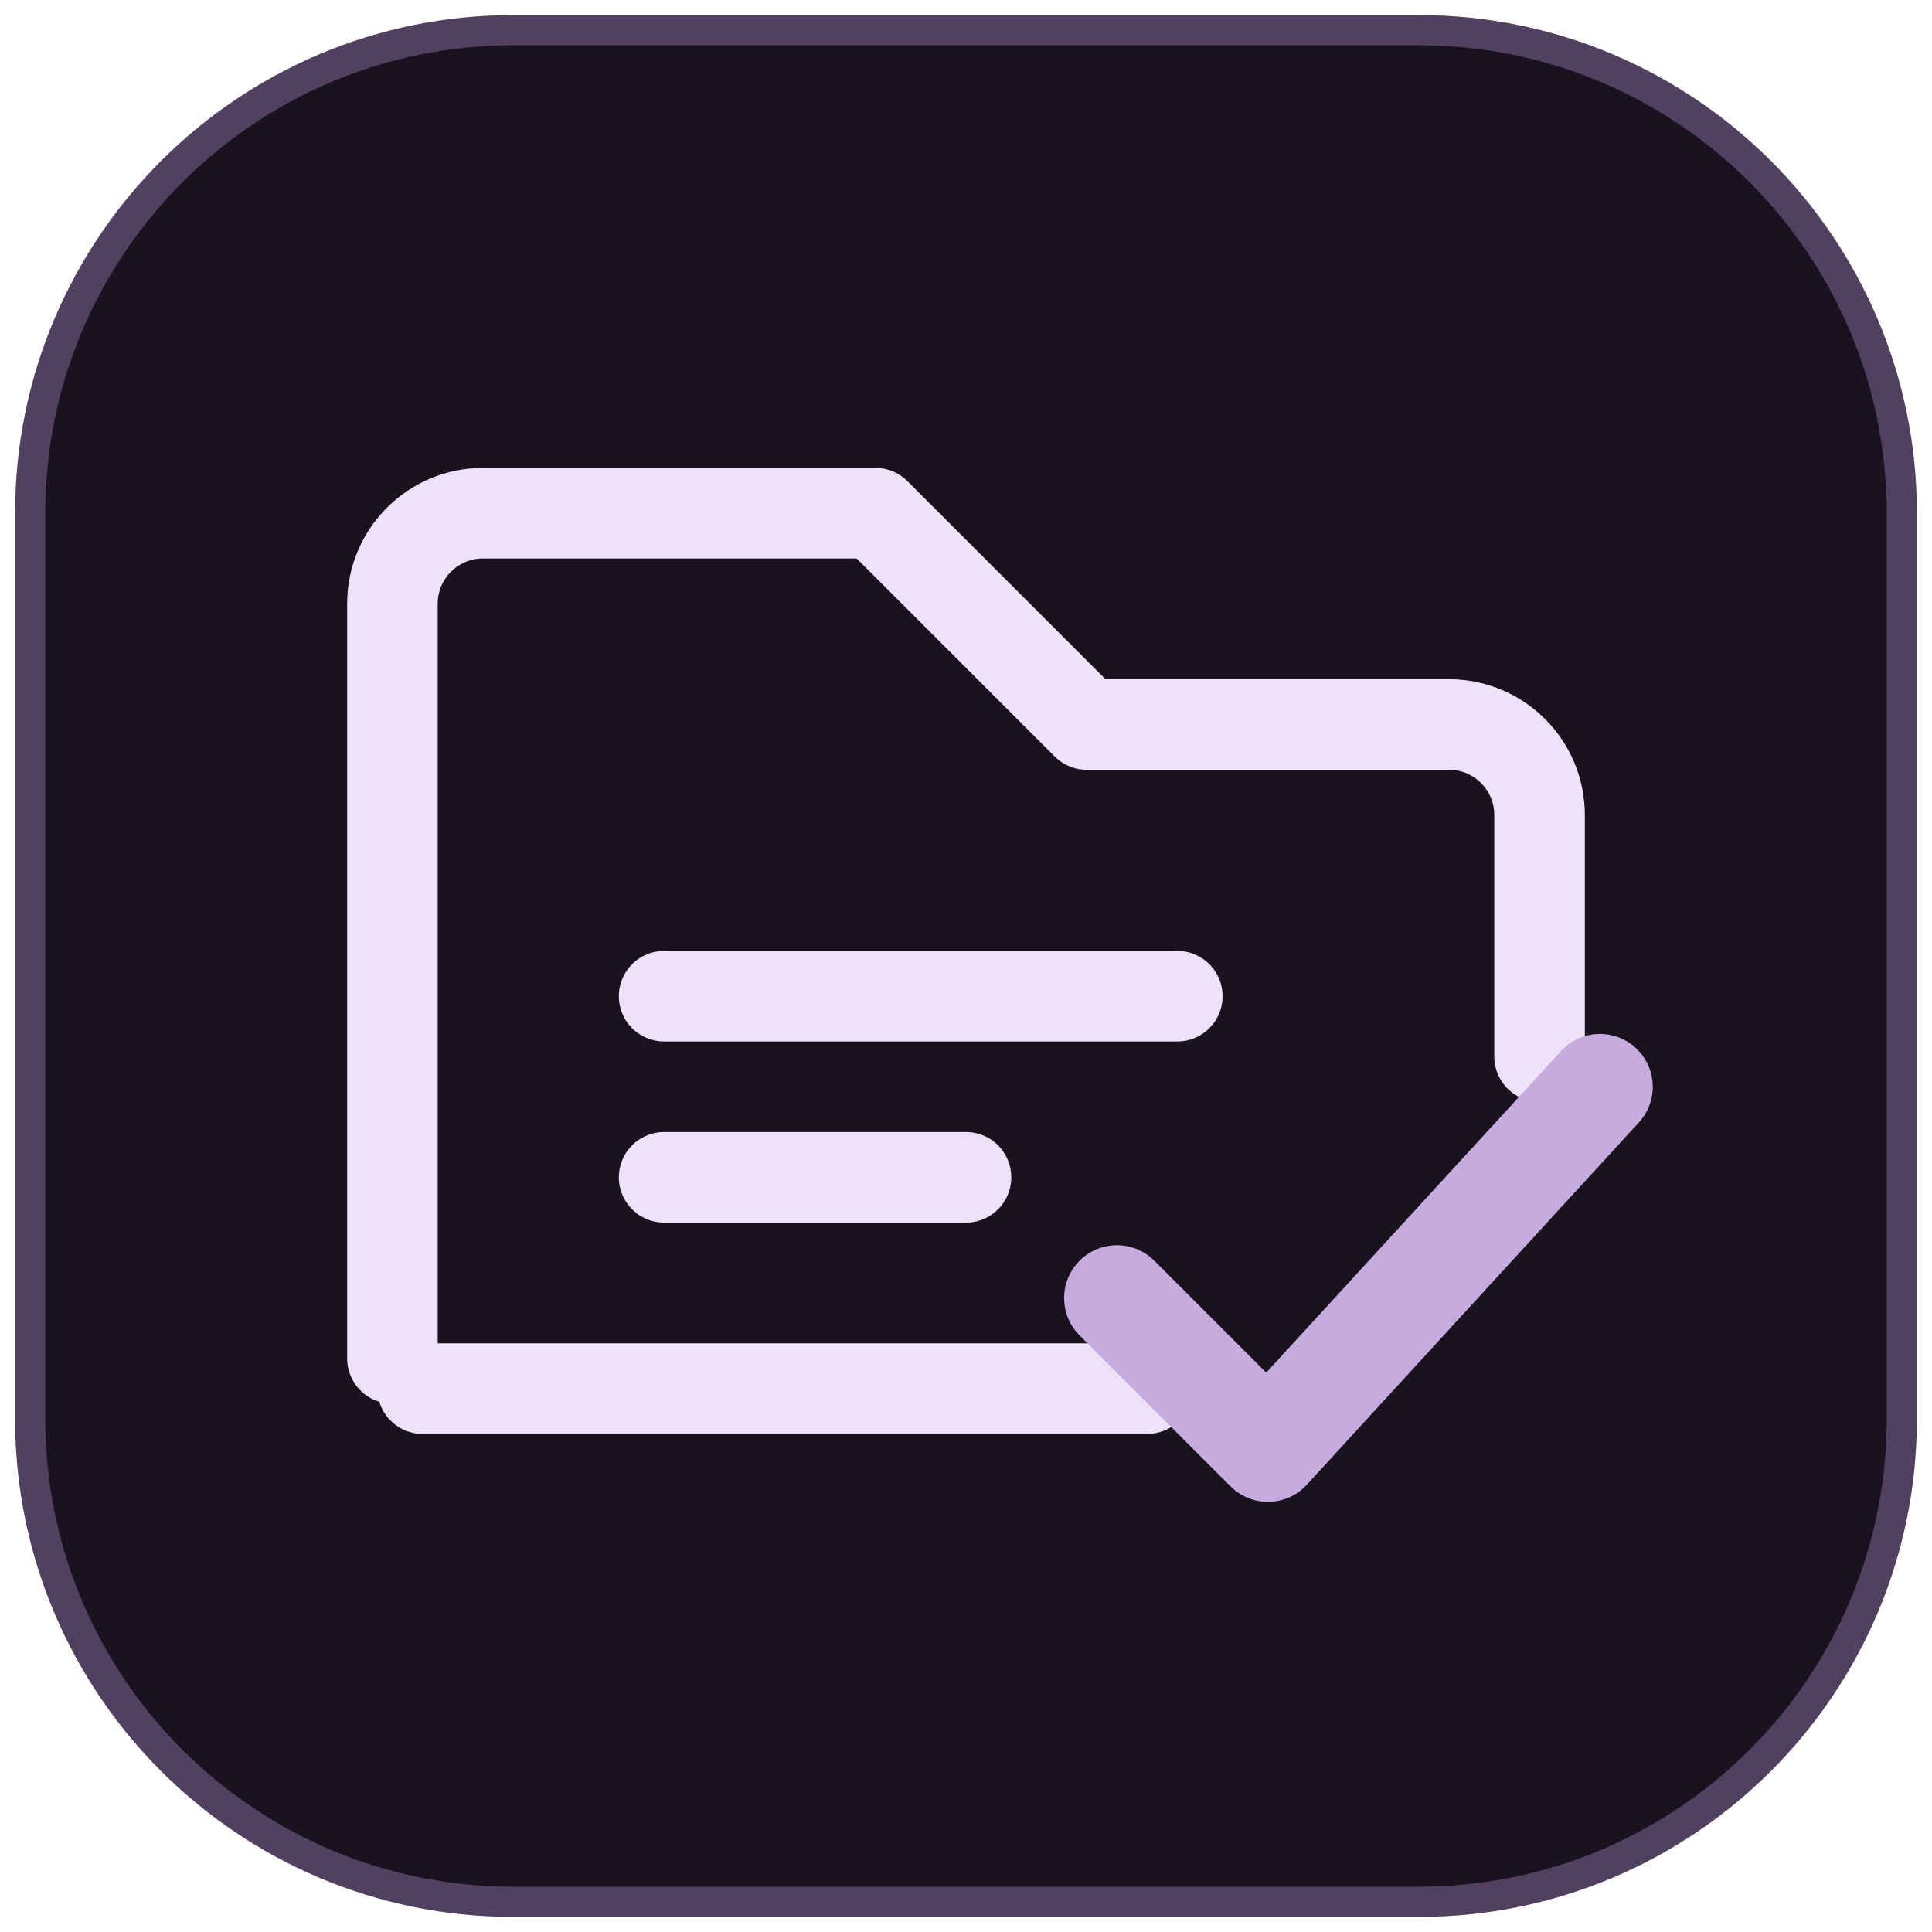
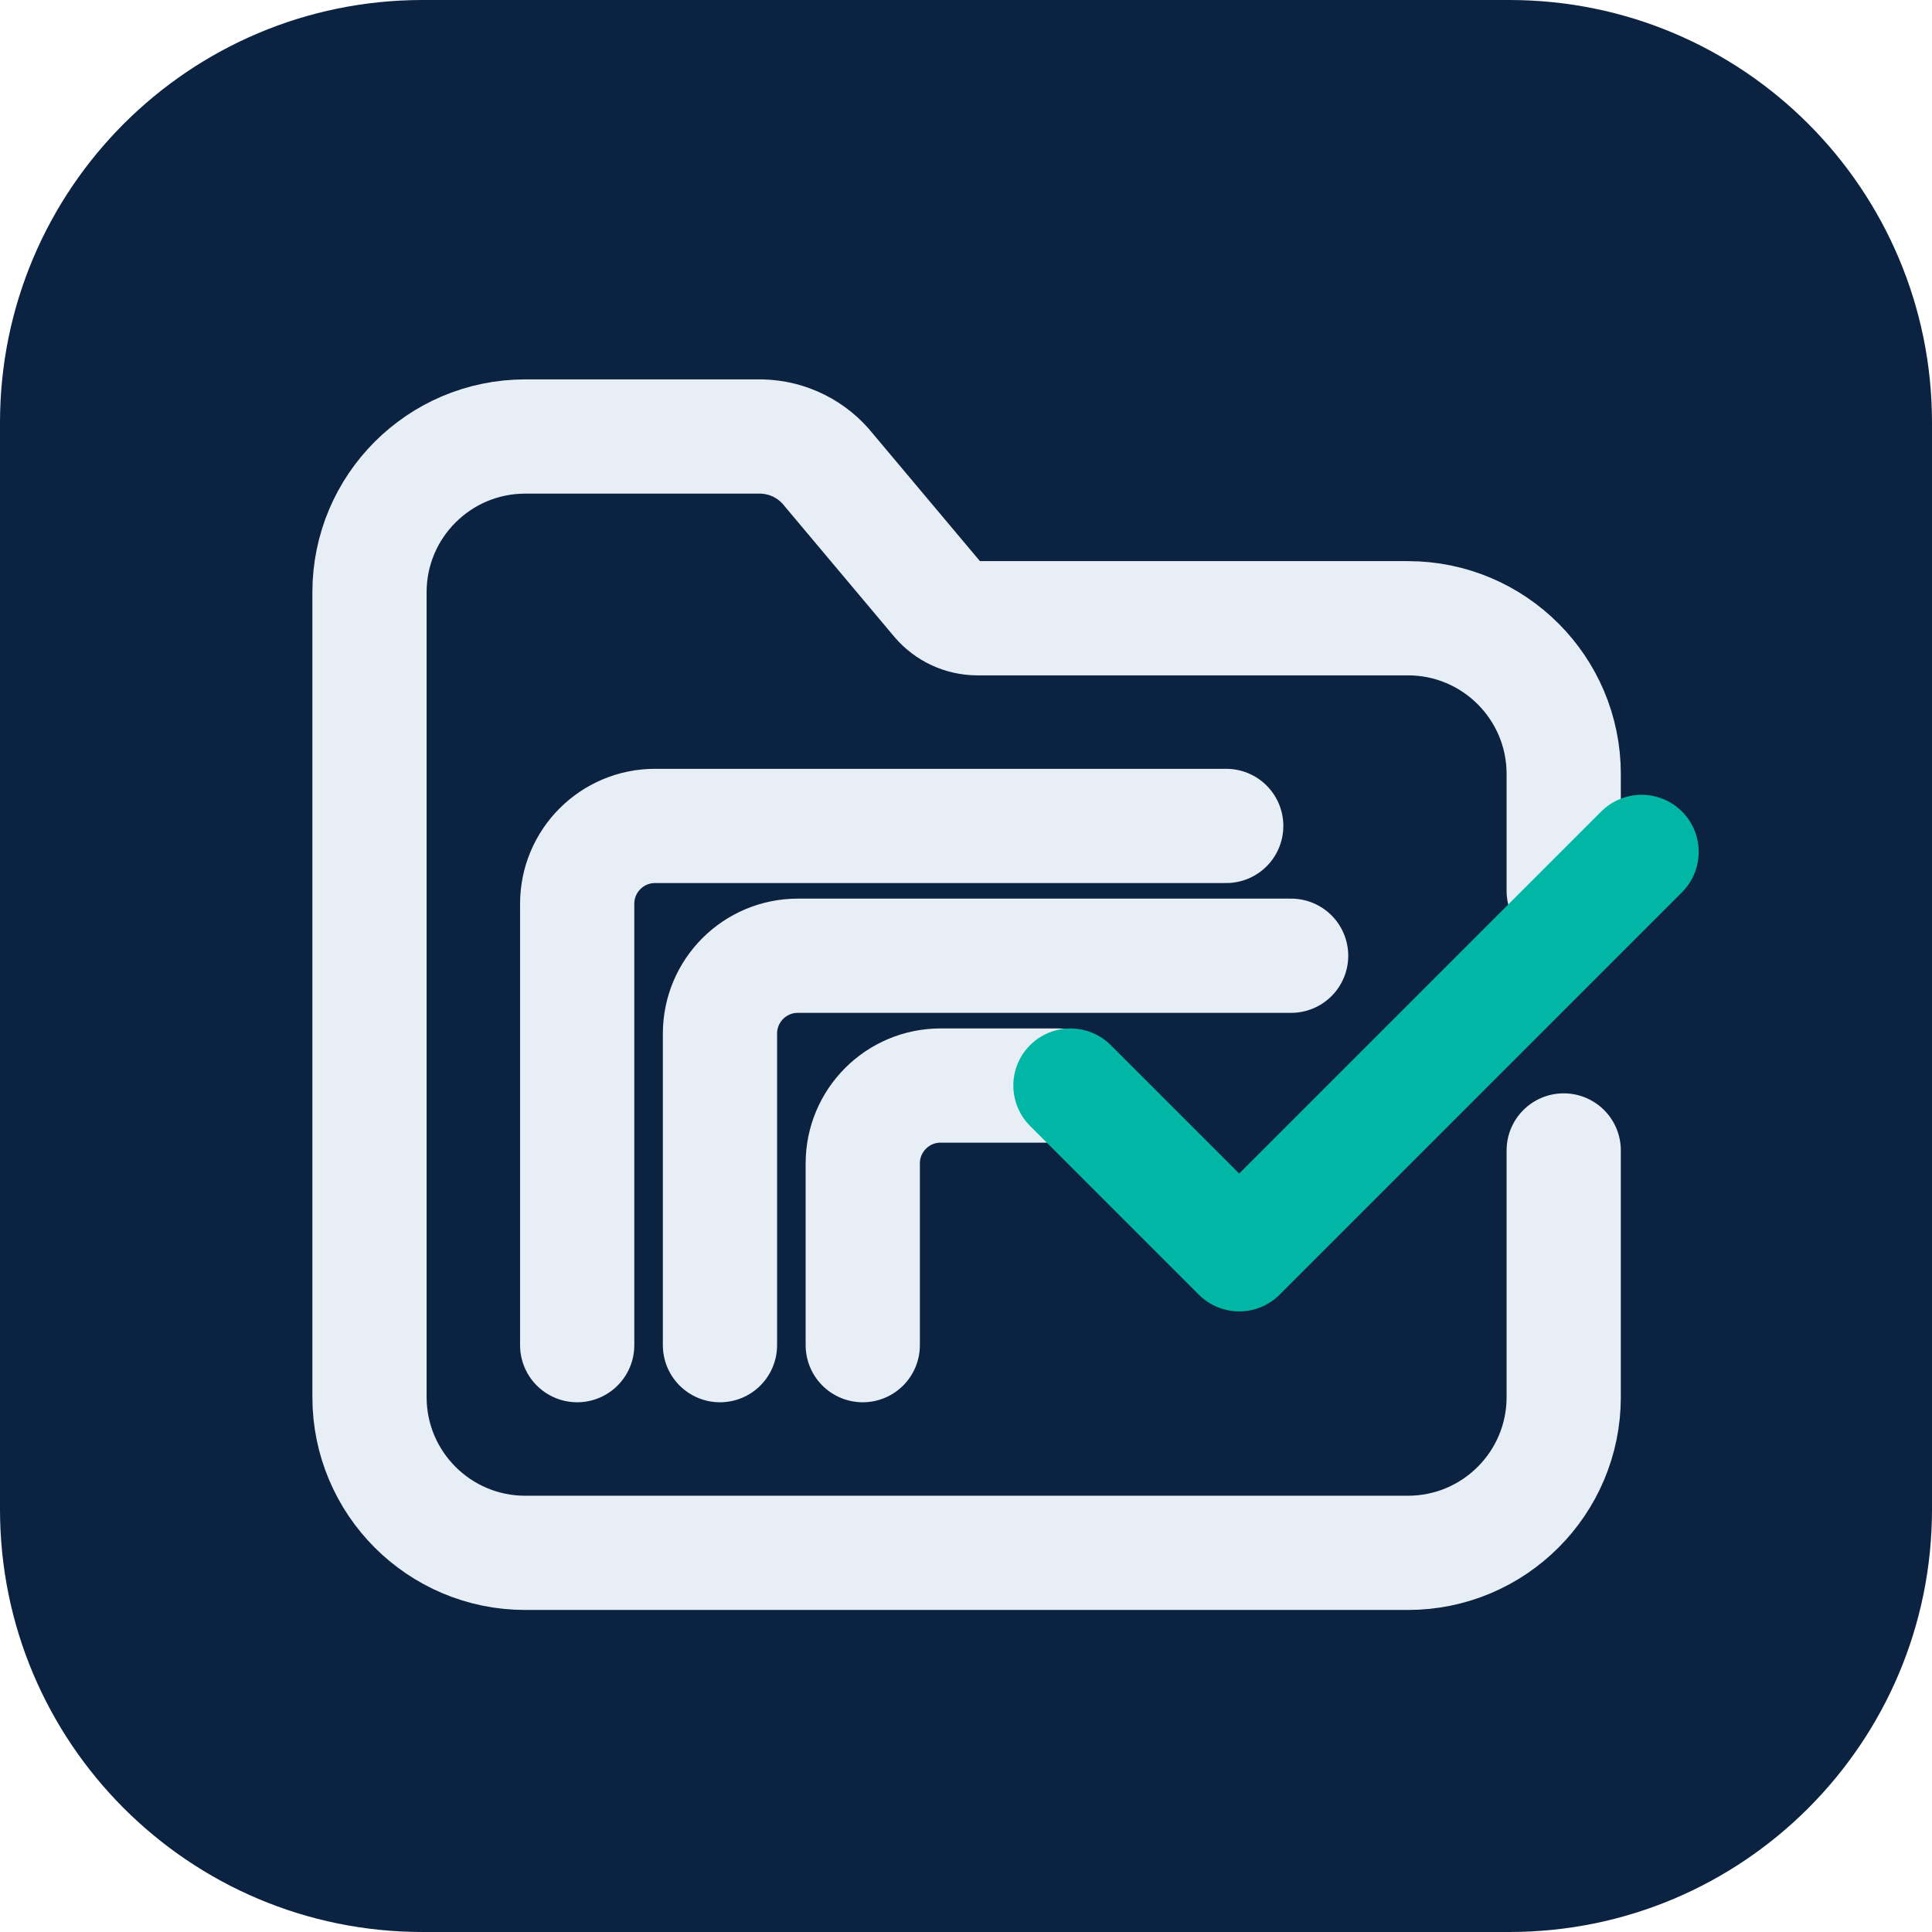
<svg xmlns="http://www.w3.org/2000/svg" viewBox="0 0 64 64">
-   <rect x="1" y="1" width="62" height="62" rx="16" fill="#19131f" stroke="#524060" />
-   <path d="M13 45V20a3 3 0 0 1 3-3h13l7 7h12a3 3 0 0 1 3 3v8M14 46h24M22 33h17M22 39h10" fill="none" stroke="#ede2f9" stroke-width="3" stroke-linecap="round" stroke-linejoin="round" />
-   <path d="m37 43 5 5 11-12" fill="none" stroke="#c6abdF" stroke-width="3.5" stroke-linecap="round" stroke-linejoin="round" />
+   <rect width="64" height="64" rx="14" fill="#0b2341" />
+   <g fill="none" stroke-linecap="round" stroke-linejoin="round" stroke-width="4.4" transform="translate(4.5 5) scale(.86)">
+     <path stroke="#e8eef6" d="M55 28.5V24a6 6 0 0 0-6-6H32.4a2 2 0 0 1-1.5-.7l-4.2-5a3.4 3.4 0 0 0-2.6-1.3H15a6 6 0 0 0-6 6v31a6 6 0 0 0 6 6h34a6 6 0 0 0 6-6v-9.5M17 46V29a3 3 0 0 1 3-3h22M22.5 46V34a3 3 0 0 1 3-3h19M28 46v-7a3 3 0 0 1 3-3h4.5" />
+     <path stroke="#00b7a5" d="m36 36 6.5 6.5L58 27" />
+   </g>
</svg>
